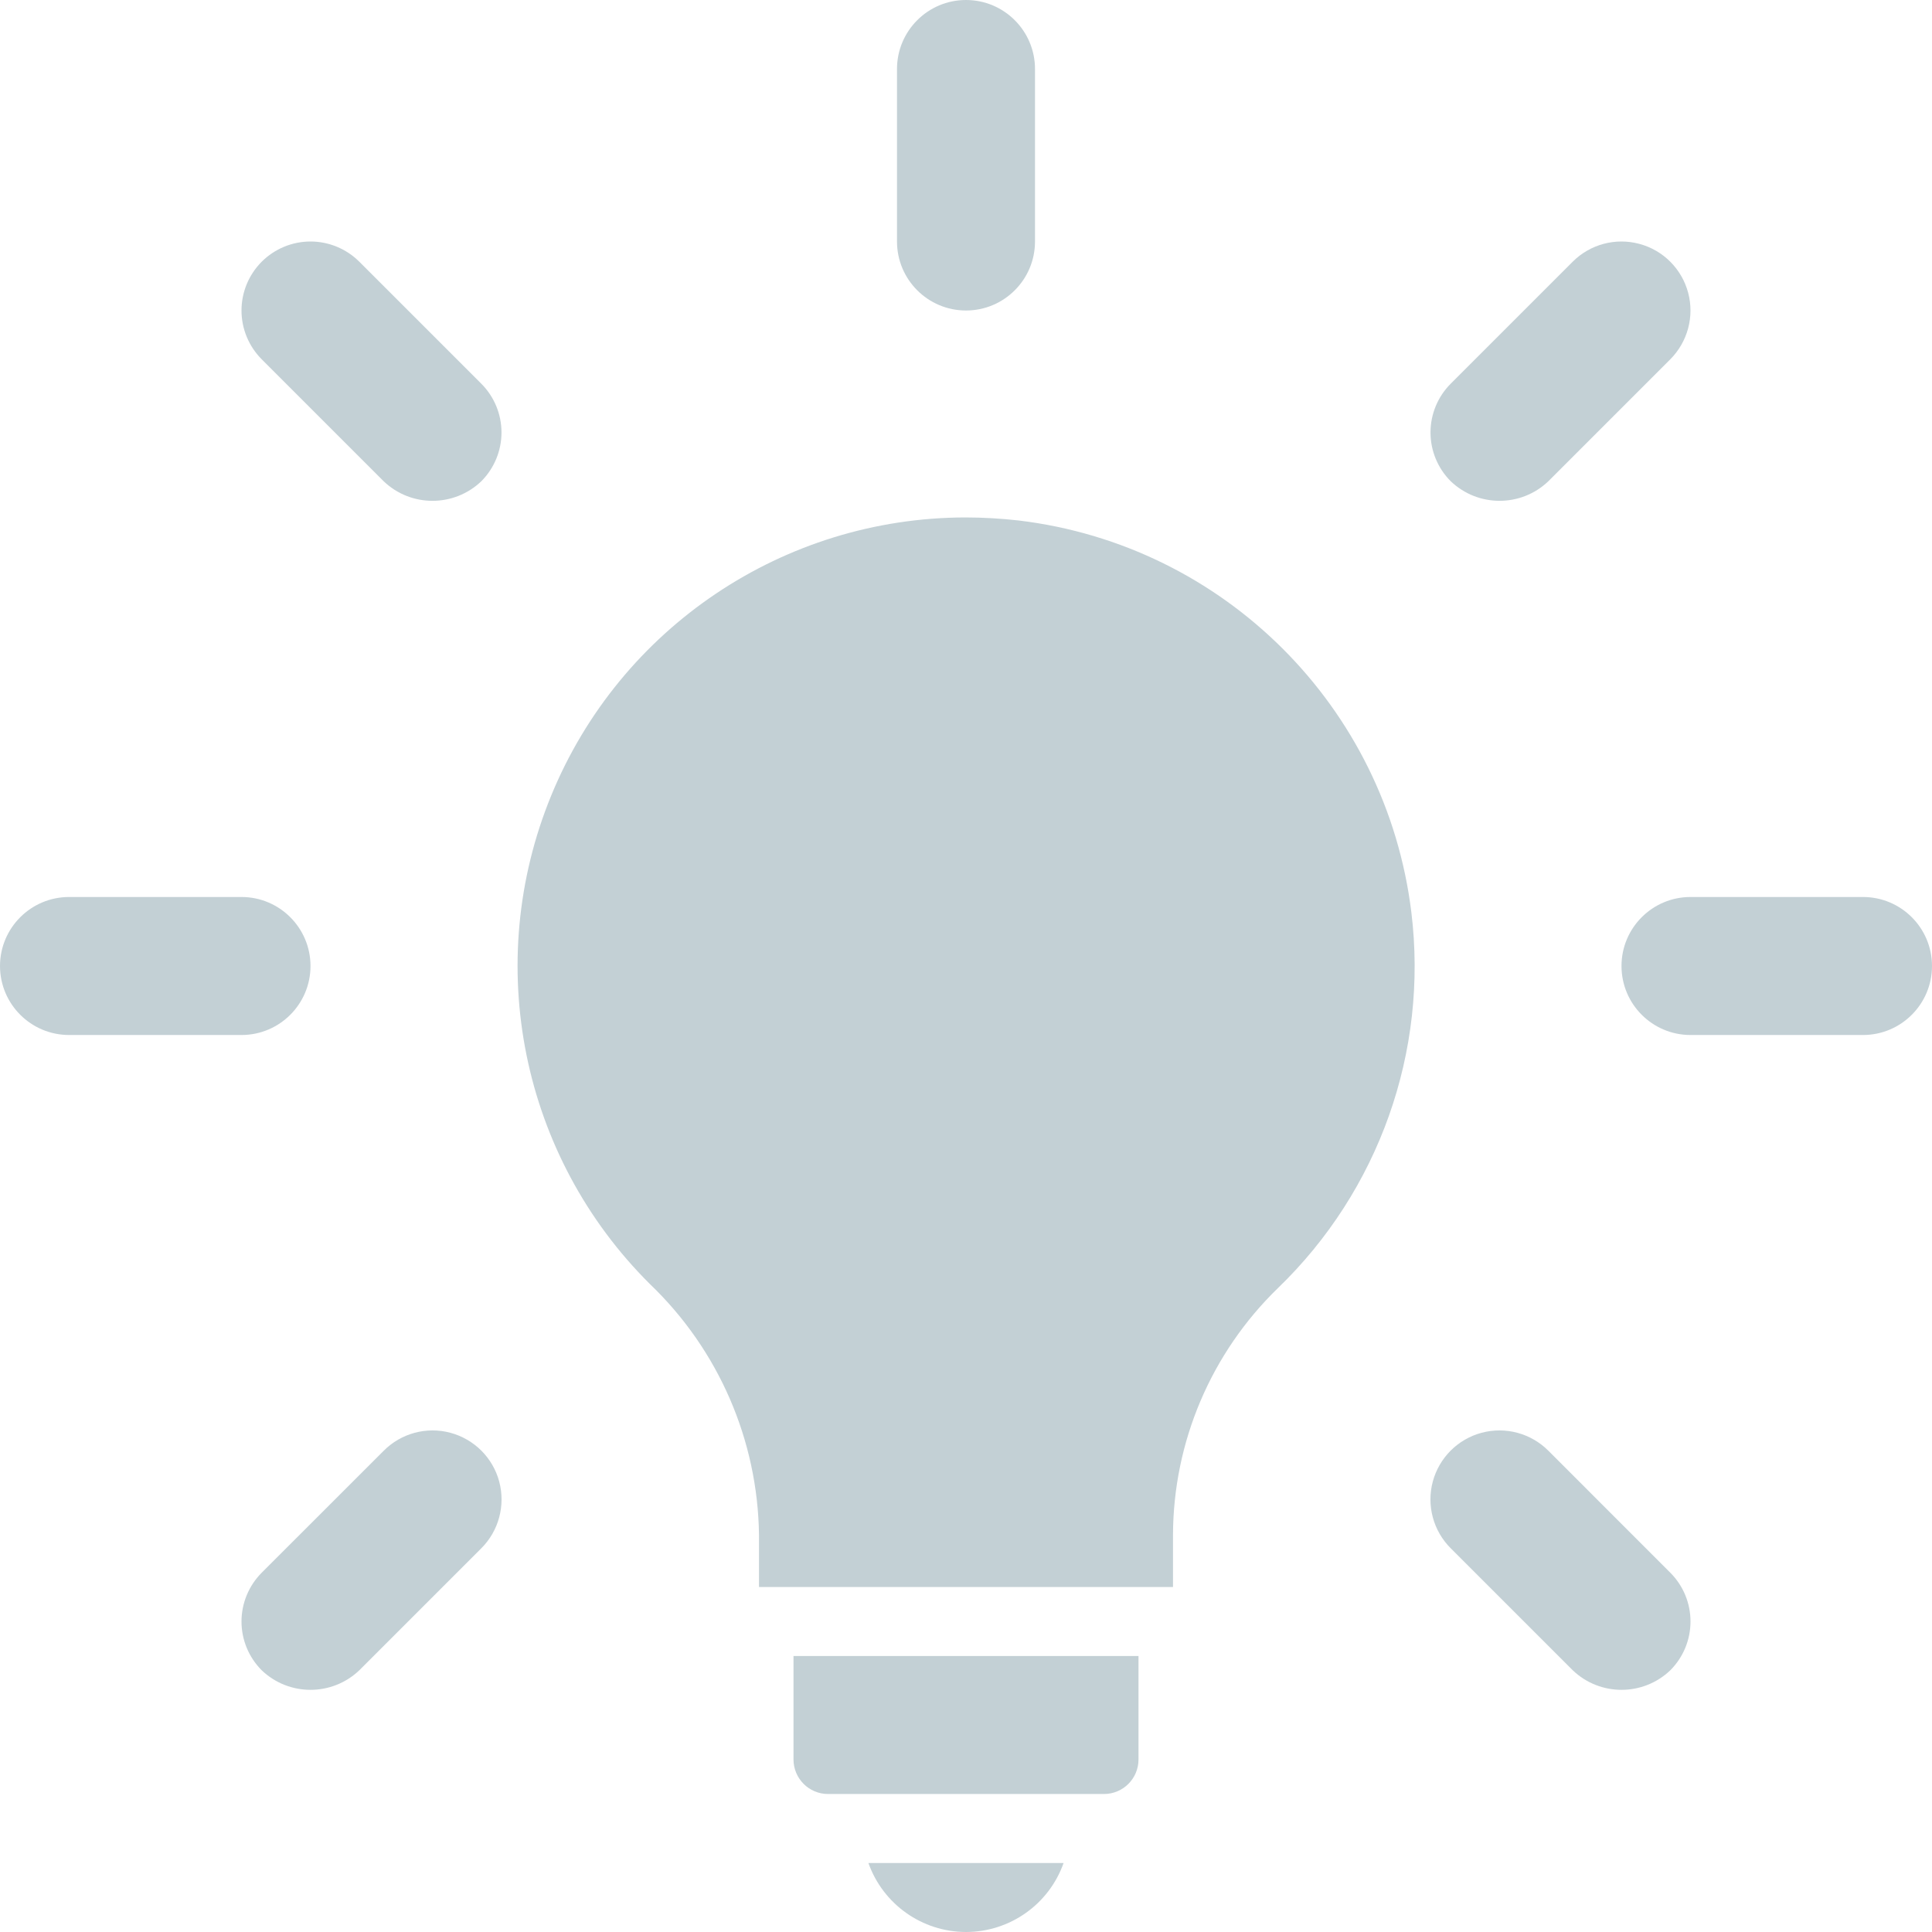
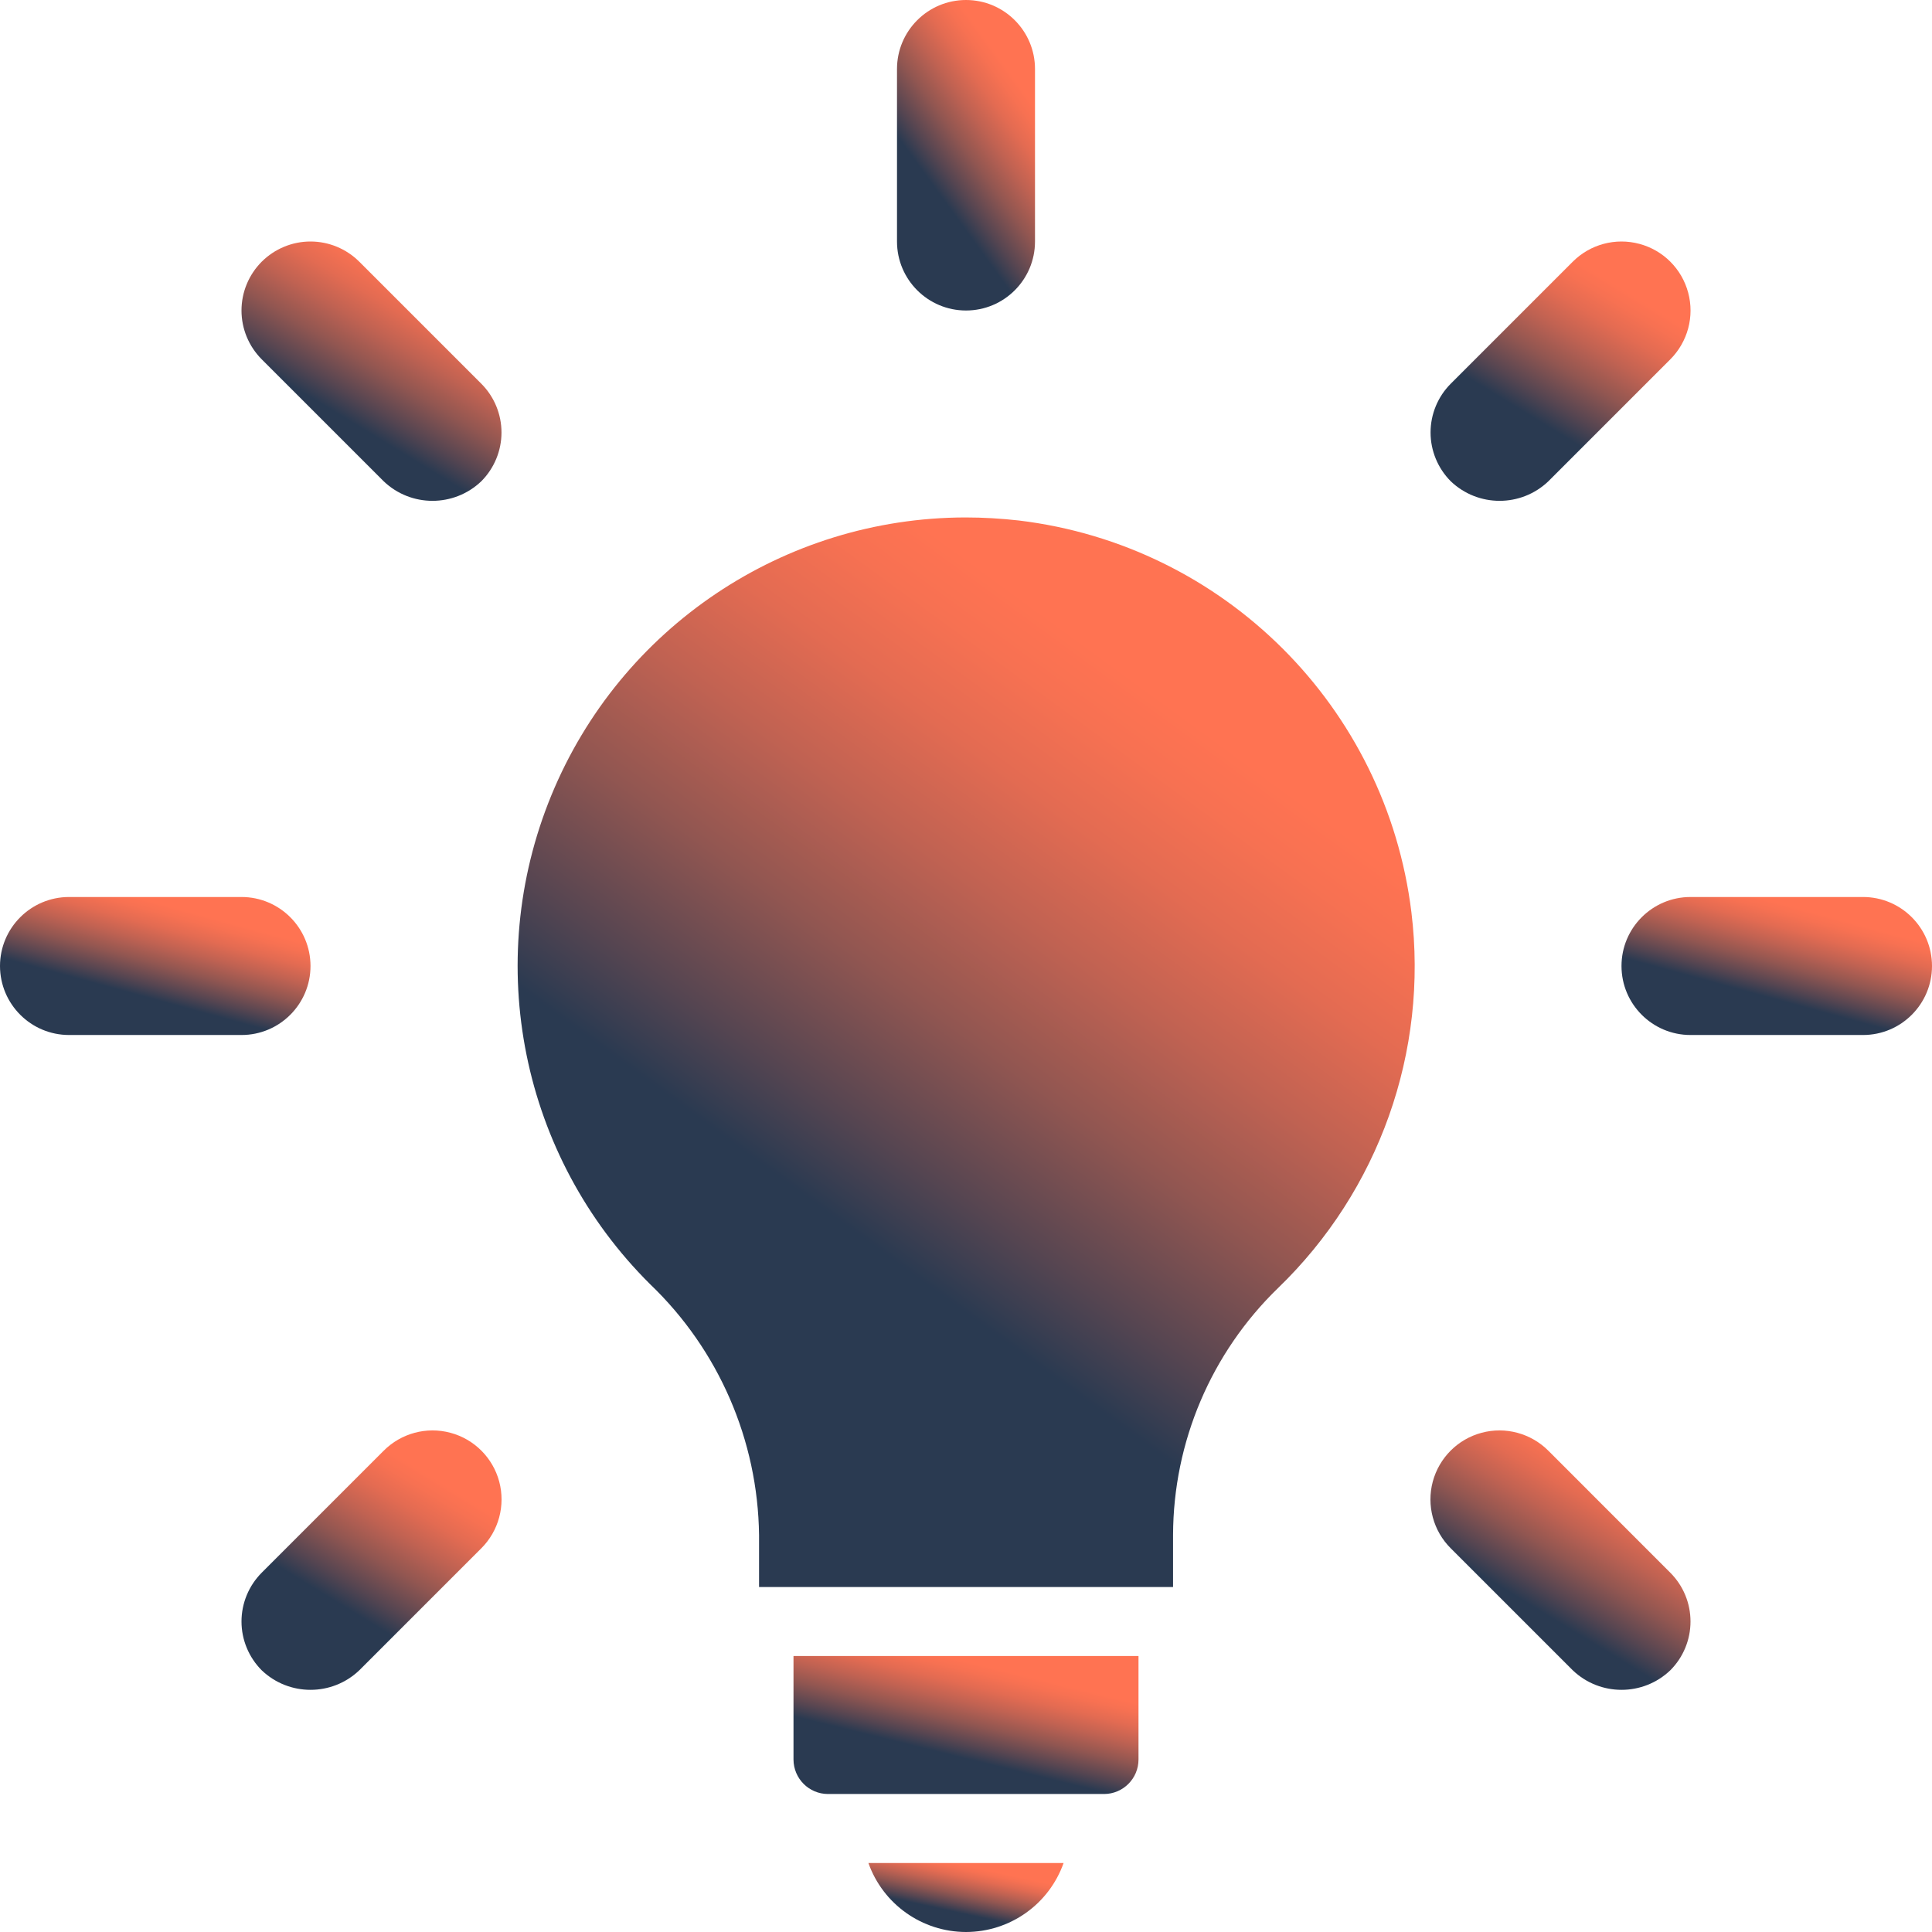
<svg xmlns="http://www.w3.org/2000/svg" width="35" height="35" viewBox="0 0 35 35" fill="none">
-   <path d="M25.568 16.526C25.112 12.805 22.176 9.876 18.454 9.429C18.133 9.393 17.811 9.374 17.488 9.374C14.199 9.379 11.237 11.367 9.987 14.409C8.736 17.452 9.443 20.948 11.777 23.265C13.018 24.454 13.729 26.092 13.75 27.811V28.75H21.25V27.806C21.255 26.12 21.941 24.508 23.152 23.334C24.981 21.569 25.876 19.049 25.568 16.526V16.526H25.568Z" fill="#C3D0D5" />
-   <path d="M17.5 35C18.295 34.999 19.003 34.499 19.268 33.75H15.732C15.998 34.499 16.706 34.999 17.5 35Z" fill="#C3D0D5" />
-   <path d="M14.375 31.875C14.376 32.22 14.655 32.5 15 32.5H20C20.345 32.5 20.625 32.22 20.625 31.875V30H14.375V31.875Z" fill="#C3D0D5" />
-   <path d="M17.5 5.625C18.19 5.625 18.75 5.065 18.75 4.375V1.25C18.75 0.56 18.19 0 17.5 0C16.81 0 16.25 0.56 16.25 1.25V4.375C16.25 5.065 16.81 5.625 17.5 5.625Z" fill="#C3D0D5" />
-   <path d="M6.951 8.719C7.445 9.191 8.224 9.191 8.719 8.719C8.953 8.484 9.085 8.166 9.085 7.835C9.085 7.503 8.953 7.185 8.719 6.951L6.509 4.741C6.274 4.507 5.956 4.375 5.625 4.375C5.294 4.375 4.976 4.507 4.741 4.741C4.507 4.976 4.375 5.293 4.375 5.625C4.375 5.957 4.507 6.274 4.741 6.509L6.951 8.719Z" fill="#C3D0D5" />
-   <path d="M5.625 17.5C5.625 16.81 5.065 16.25 4.375 16.25H1.25C0.56 16.251 0.001 16.81 0 17.5C0.001 18.19 0.56 18.749 1.25 18.75H4.375C5.065 18.75 5.625 18.19 5.625 17.5Z" fill="#C3D0D5" />
-   <path d="M8.159 25.956C7.727 25.84 7.266 25.965 6.951 26.282L4.741 28.491C4.507 28.726 4.375 29.044 4.375 29.375C4.375 29.707 4.507 30.024 4.741 30.259C5.236 30.731 6.014 30.731 6.509 30.259L8.719 28.049C9.035 27.734 9.159 27.273 9.044 26.841C8.929 26.409 8.591 26.072 8.159 25.956Z" fill="#C3D0D5" />
-   <path d="M28.05 26.281C27.734 25.965 27.273 25.84 26.841 25.956C26.409 26.071 26.072 26.409 25.956 26.841C25.841 27.273 25.965 27.734 26.282 28.049L28.492 30.259C28.986 30.731 29.765 30.731 30.259 30.259C30.494 30.024 30.625 29.706 30.625 29.375C30.625 29.043 30.494 28.726 30.259 28.491L28.05 26.281Z" fill="#C3D0D5" />
-   <path d="M33.75 16.25H30.625C29.935 16.25 29.375 16.81 29.375 17.5C29.375 18.19 29.935 18.75 30.625 18.75H33.75C34.44 18.75 35 18.19 35 17.5C35 16.81 34.44 16.25 33.75 16.25Z" fill="#C3D0D5" />
-   <path d="M28.049 8.719L30.259 6.509C30.574 6.193 30.698 5.733 30.582 5.301C30.466 4.87 30.13 4.533 29.698 4.418C29.267 4.302 28.807 4.425 28.491 4.741L26.281 6.951C26.047 7.185 25.915 7.503 25.915 7.835C25.915 8.166 26.047 8.484 26.281 8.718C26.776 9.191 27.555 9.191 28.049 8.719Z" fill="#C3D0D5" />
+   <path d="M25.569 16.526C25.113 12.805 22.177 9.876 18.455 9.429C18.134 9.393 17.812 9.374 17.489 9.374C14.2 9.379 11.238 11.367 9.988 14.409C8.737 17.452 9.444 20.948 11.778 23.265C13.02 24.454 13.73 26.092 13.751 27.811V28.75H21.251V27.806C21.256 26.12 21.942 24.508 23.153 23.334C24.982 21.569 25.877 19.049 25.569 16.526V16.526H25.569Z" fill="url(#paint0_linear_375_83646)" />
+   <path d="M17.5 35C18.295 34.999 19.003 34.499 19.268 33.75H15.732C15.998 34.499 16.706 34.999 17.5 35Z" fill="url(#paint1_linear_375_83646)" />
+   <path d="M14.375 31.875C14.376 32.22 14.655 32.5 15 32.5H20C20.345 32.5 20.625 32.22 20.625 31.875V30H14.375V31.875Z" fill="url(#paint2_linear_375_83646)" />
+   <path d="M17.5 5.625C18.19 5.625 18.75 5.065 18.75 4.375V1.25C18.75 0.56 18.19 0 17.5 0C16.81 0 16.25 0.56 16.25 1.25V4.375C16.25 5.065 16.81 5.625 17.5 5.625Z" fill="url(#paint3_linear_375_83646)" />
+   <path d="M6.951 8.719C7.445 9.191 8.224 9.191 8.719 8.719C8.953 8.484 9.085 8.166 9.085 7.835C9.085 7.503 8.953 7.185 8.719 6.951L6.509 4.741C6.274 4.507 5.956 4.375 5.625 4.375C5.294 4.375 4.976 4.507 4.741 4.741C4.507 4.976 4.375 5.293 4.375 5.625C4.375 5.957 4.507 6.274 4.741 6.509L6.951 8.719Z" fill="url(#paint4_linear_375_83646)" />
+   <path d="M5.625 17.5C5.625 16.81 5.065 16.25 4.375 16.25H1.25C0.56 16.251 0.001 16.81 0 17.5C0.001 18.19 0.56 18.749 1.25 18.75H4.375C5.065 18.75 5.625 18.19 5.625 17.5Z" fill="url(#paint5_linear_375_83646)" />
+   <path d="M8.159 25.956C7.727 25.84 7.266 25.965 6.951 26.281L4.741 28.491C4.507 28.726 4.375 29.044 4.375 29.375C4.375 29.706 4.507 30.024 4.741 30.259C5.236 30.731 6.014 30.731 6.509 30.259L8.719 28.049C9.035 27.734 9.159 27.273 9.044 26.841C8.929 26.409 8.591 26.071 8.159 25.956Z" fill="url(#paint6_linear_375_83646)" />
+   <path d="M28.05 26.281C27.734 25.965 27.273 25.84 26.841 25.956C26.409 26.071 26.072 26.409 25.956 26.841C25.841 27.273 25.965 27.734 26.282 28.049L28.492 30.259C28.986 30.731 29.765 30.731 30.259 30.259C30.494 30.024 30.625 29.706 30.625 29.375C30.625 29.043 30.494 28.726 30.259 28.491L28.05 26.281Z" fill="url(#paint7_linear_375_83646)" />
+   <path d="M33.75 16.25H30.625C29.935 16.25 29.375 16.81 29.375 17.5C29.375 18.19 29.935 18.75 30.625 18.75H33.75C34.44 18.75 35 18.19 35 17.5C35 16.81 34.44 16.25 33.75 16.25Z" fill="url(#paint8_linear_375_83646)" />
+   <path d="M28.05 8.719L30.26 6.509C30.575 6.193 30.699 5.733 30.583 5.302C30.468 4.87 30.131 4.533 29.699 4.418C29.268 4.302 28.808 4.425 28.492 4.741L26.282 6.951C26.048 7.185 25.916 7.503 25.916 7.835C25.916 8.166 26.048 8.484 26.282 8.719C26.777 9.191 27.556 9.191 28.05 8.719Z" fill="url(#paint9_linear_375_83646)" />
+   <defs>
+     <linearGradient id="paint0_linear_375_83646" x1="15.864" y1="22.599" x2="22.401" y2="13.639" gradientUnits="userSpaceOnUse">
+       <stop stop-color="#2A3A51" />
+       <stop offset="0.145" stop-color="#554551" />
+       <stop offset="0.368" stop-color="#915651" />
+       <stop offset="0.574" stop-color="#C06252" />
+       <stop offset="0.754" stop-color="#E36B52" />
+       <stop offset="0.902" stop-color="#F77152" />
+       <stop offset="1" stop-color="#FF7352" />
+     </linearGradient>
+     <linearGradient id="paint1_linear_375_83646" x1="17.144" y1="34.603" x2="17.327" y2="33.757" gradientUnits="userSpaceOnUse">
+       <stop stop-color="#2A3A51" />
+       <stop offset="0.145" stop-color="#554551" />
+       <stop offset="0.368" stop-color="#915651" />
+       <stop offset="0.574" stop-color="#C06252" />
+       <stop offset="0.754" stop-color="#E36B52" />
+       <stop offset="0.902" stop-color="#F77152" />
+       <stop offset="1" stop-color="#FF7352" />
+     </linearGradient>
+     <linearGradient id="paint2_linear_375_83646" x1="16.87" y1="31.706" x2="17.279" y2="30.035" gradientUnits="userSpaceOnUse">
+       <stop stop-color="#2A3A51" />
+       <stop offset="0.145" stop-color="#554551" />
+       <stop offset="0.368" stop-color="#915651" />
+       <stop offset="0.574" stop-color="#C06252" />
+       <stop offset="0.754" stop-color="#E36B52" />
+       <stop offset="0.902" stop-color="#F77152" />
+       <stop offset="1" stop-color="#FF7352" />
+     </linearGradient>
+     <linearGradient id="paint3_linear_375_83646" x1="17.248" y1="3.839" x2="19.143" y2="2.463" gradientUnits="userSpaceOnUse">
+       <stop stop-color="#2A3A51" />
+       <stop offset="0.145" stop-color="#554551" />
+       <stop offset="0.368" stop-color="#915651" />
+       <stop offset="0.574" stop-color="#C06252" />
+       <stop offset="0.754" stop-color="#E36B52" />
+       <stop offset="0.902" stop-color="#F77152" />
+       <stop offset="1" stop-color="#FF7352" />
+     </linearGradient>
+     <linearGradient id="paint4_linear_375_83646" x1="6.255" y1="7.581" x2="7.735" y2="5.156" gradientUnits="userSpaceOnUse">
+       <stop stop-color="#2A3A51" />
+       <stop offset="0.145" stop-color="#554551" />
+       <stop offset="0.368" stop-color="#915651" />
+       <stop offset="0.574" stop-color="#C06252" />
+       <stop offset="0.754" stop-color="#E36B52" />
+       <stop offset="0.902" stop-color="#F77152" />
+       <stop offset="1" stop-color="#FF7352" />
+     </linearGradient>
+     <linearGradient id="paint5_linear_375_83646" x1="2.245" y1="17.956" x2="2.694" y2="16.307" gradientUnits="userSpaceOnUse">
+       <stop stop-color="#2A3A51" />
+       <stop offset="0.145" stop-color="#554551" />
+       <stop offset="0.368" stop-color="#915651" />
+       <stop offset="0.574" stop-color="#C06252" />
+       <stop offset="0.754" stop-color="#E36B52" />
+       <stop offset="0.902" stop-color="#F77152" />
+       <stop offset="1" stop-color="#FF7352" />
+     </linearGradient>
+     <linearGradient id="paint6_linear_375_83646" x1="6.255" y1="29.121" x2="7.736" y2="26.695" gradientUnits="userSpaceOnUse">
+       <stop stop-color="#2A3A51" />
+       <stop offset="0.145" stop-color="#554551" />
+       <stop offset="0.368" stop-color="#915651" />
+       <stop offset="0.574" stop-color="#C06252" />
+       <stop offset="0.754" stop-color="#E36B52" />
+       <stop offset="0.902" stop-color="#F77152" />
+       <stop offset="1" stop-color="#FF7352" />
+     </linearGradient>
+     <linearGradient id="paint7_linear_375_83646" x1="27.794" y1="29.121" x2="29.275" y2="26.695" gradientUnits="userSpaceOnUse">
+       <stop stop-color="#2A3A51" />
+       <stop offset="0.145" stop-color="#554551" />
+       <stop offset="0.368" stop-color="#915651" />
+       <stop offset="0.574" stop-color="#C06252" />
+       <stop offset="0.754" stop-color="#E36B52" />
+       <stop offset="0.902" stop-color="#F77152" />
+       <stop offset="1" stop-color="#FF7352" />
+     </linearGradient>
+     <linearGradient id="paint8_linear_375_83646" x1="31.62" y1="17.956" x2="32.069" y2="16.307" gradientUnits="userSpaceOnUse">
+       <stop stop-color="#2A3A51" />
+       <stop offset="0.145" stop-color="#554551" />
+       <stop offset="0.368" stop-color="#915651" />
+       <stop offset="0.574" stop-color="#C06252" />
+       <stop offset="0.754" stop-color="#E36B52" />
+       <stop offset="0.902" stop-color="#F77152" />
+       <stop offset="1" stop-color="#FF7352" />
+     </linearGradient>
+     <linearGradient id="paint9_linear_375_83646" x1="27.796" y1="7.581" x2="29.276" y2="5.156" gradientUnits="userSpaceOnUse">
+       <stop stop-color="#2A3A51" />
+       <stop offset="0.145" stop-color="#554551" />
+       <stop offset="0.368" stop-color="#915651" />
+       <stop offset="0.574" stop-color="#C06252" />
+       <stop offset="0.754" stop-color="#E36B52" />
+       <stop offset="0.902" stop-color="#F77152" />
+       <stop offset="1" stop-color="#FF7352" />
+     </linearGradient>
+   </defs>
</svg>
